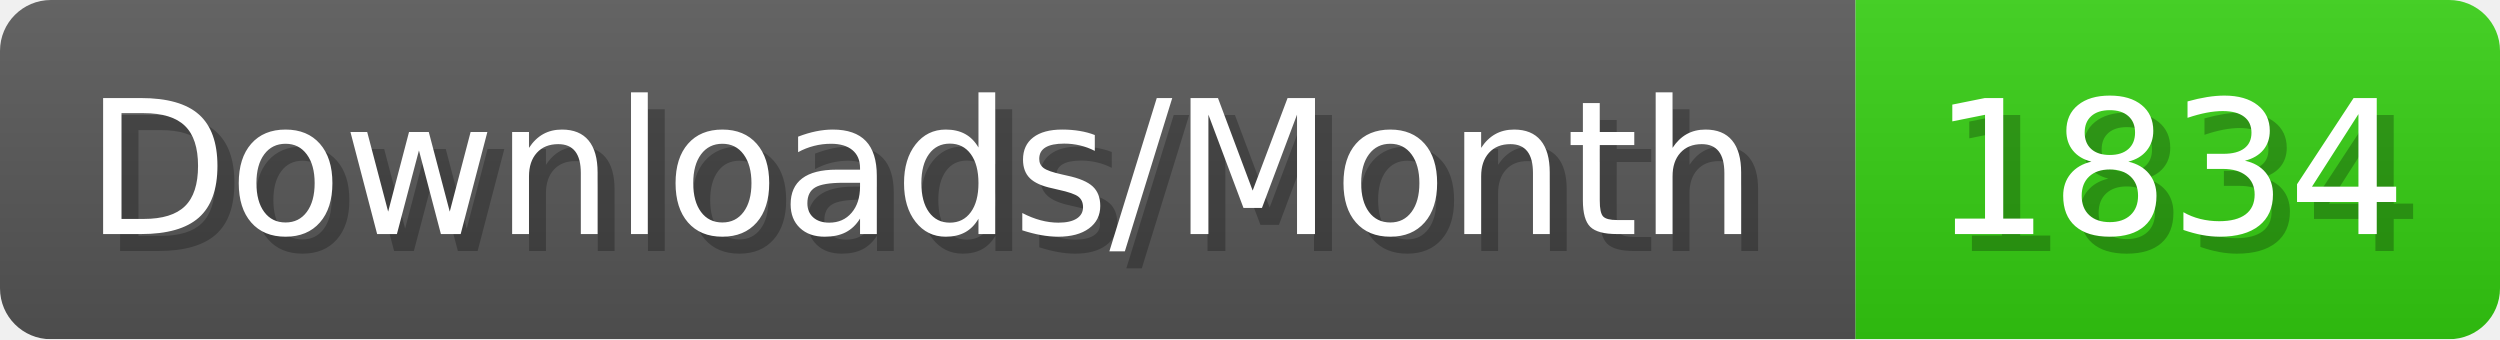
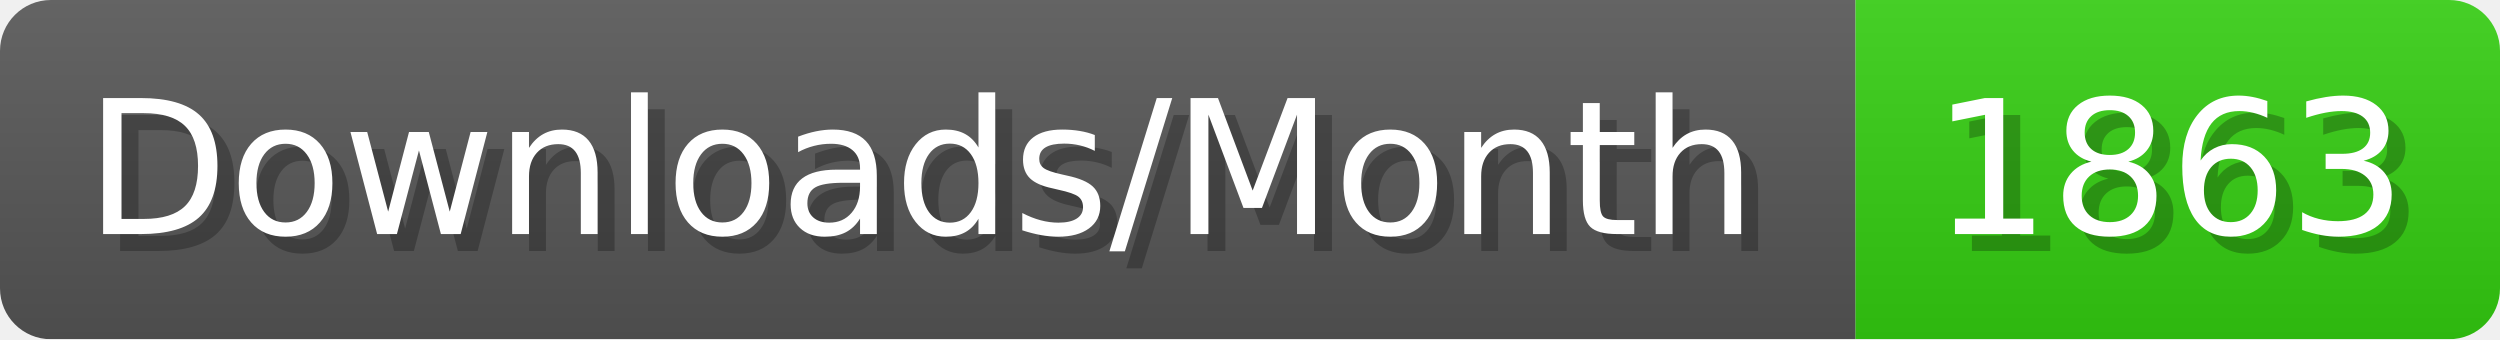
- <svg xmlns="http://www.w3.org/2000/svg" width="147.4" height="20" viewBox="0 0 1474 200" role="img" aria-label="Downloads/Month: 1834">
+ <svg xmlns="http://www.w3.org/2000/svg" width="147.4" height="20" viewBox="0 0 1474 200" role="img" aria-label="Downloads/Month: 1863">
  <linearGradient id="YlXUI" x2="0" y2="100%">
    <stop offset="0" stop-opacity=".1" stop-color="#EEE" />
    <stop offset="1" stop-opacity=".1" />
  </linearGradient>
  <mask id="JHhop">
    <rect width="1474" height="200" rx="30" fill="#FFF" />
  </mask>
  <g mask="url(#JHhop)">
    <rect width="1094" height="200" fill="#555" />
    <rect width="380" height="200" fill="#3C1" x="1094" />
    <rect width="1474" height="200" fill="url(#YlXUI)" />
  </g>
  <g aria-hidden="true" fill="#fff" text-anchor="start" font-family="Verdana,DejaVu Sans,sans-serif" font-size="110">
    <text x="60" y="148" textLength="994" fill="#000" opacity="0.25">Downloads/Month</text>
    <text x="50" y="138" textLength="994">Downloads/Month</text>
-     <text x="1149" y="148" textLength="280" fill="#000" opacity="0.25">1834</text>
-     <text x="1139" y="138" textLength="280">1834</text>
+     <text x="1149" y="148" textLength="280" fill="#000" opacity="0.25">1863</text>
+     <text x="1139" y="138" textLength="280">1863</text>
  </g>
</svg>
